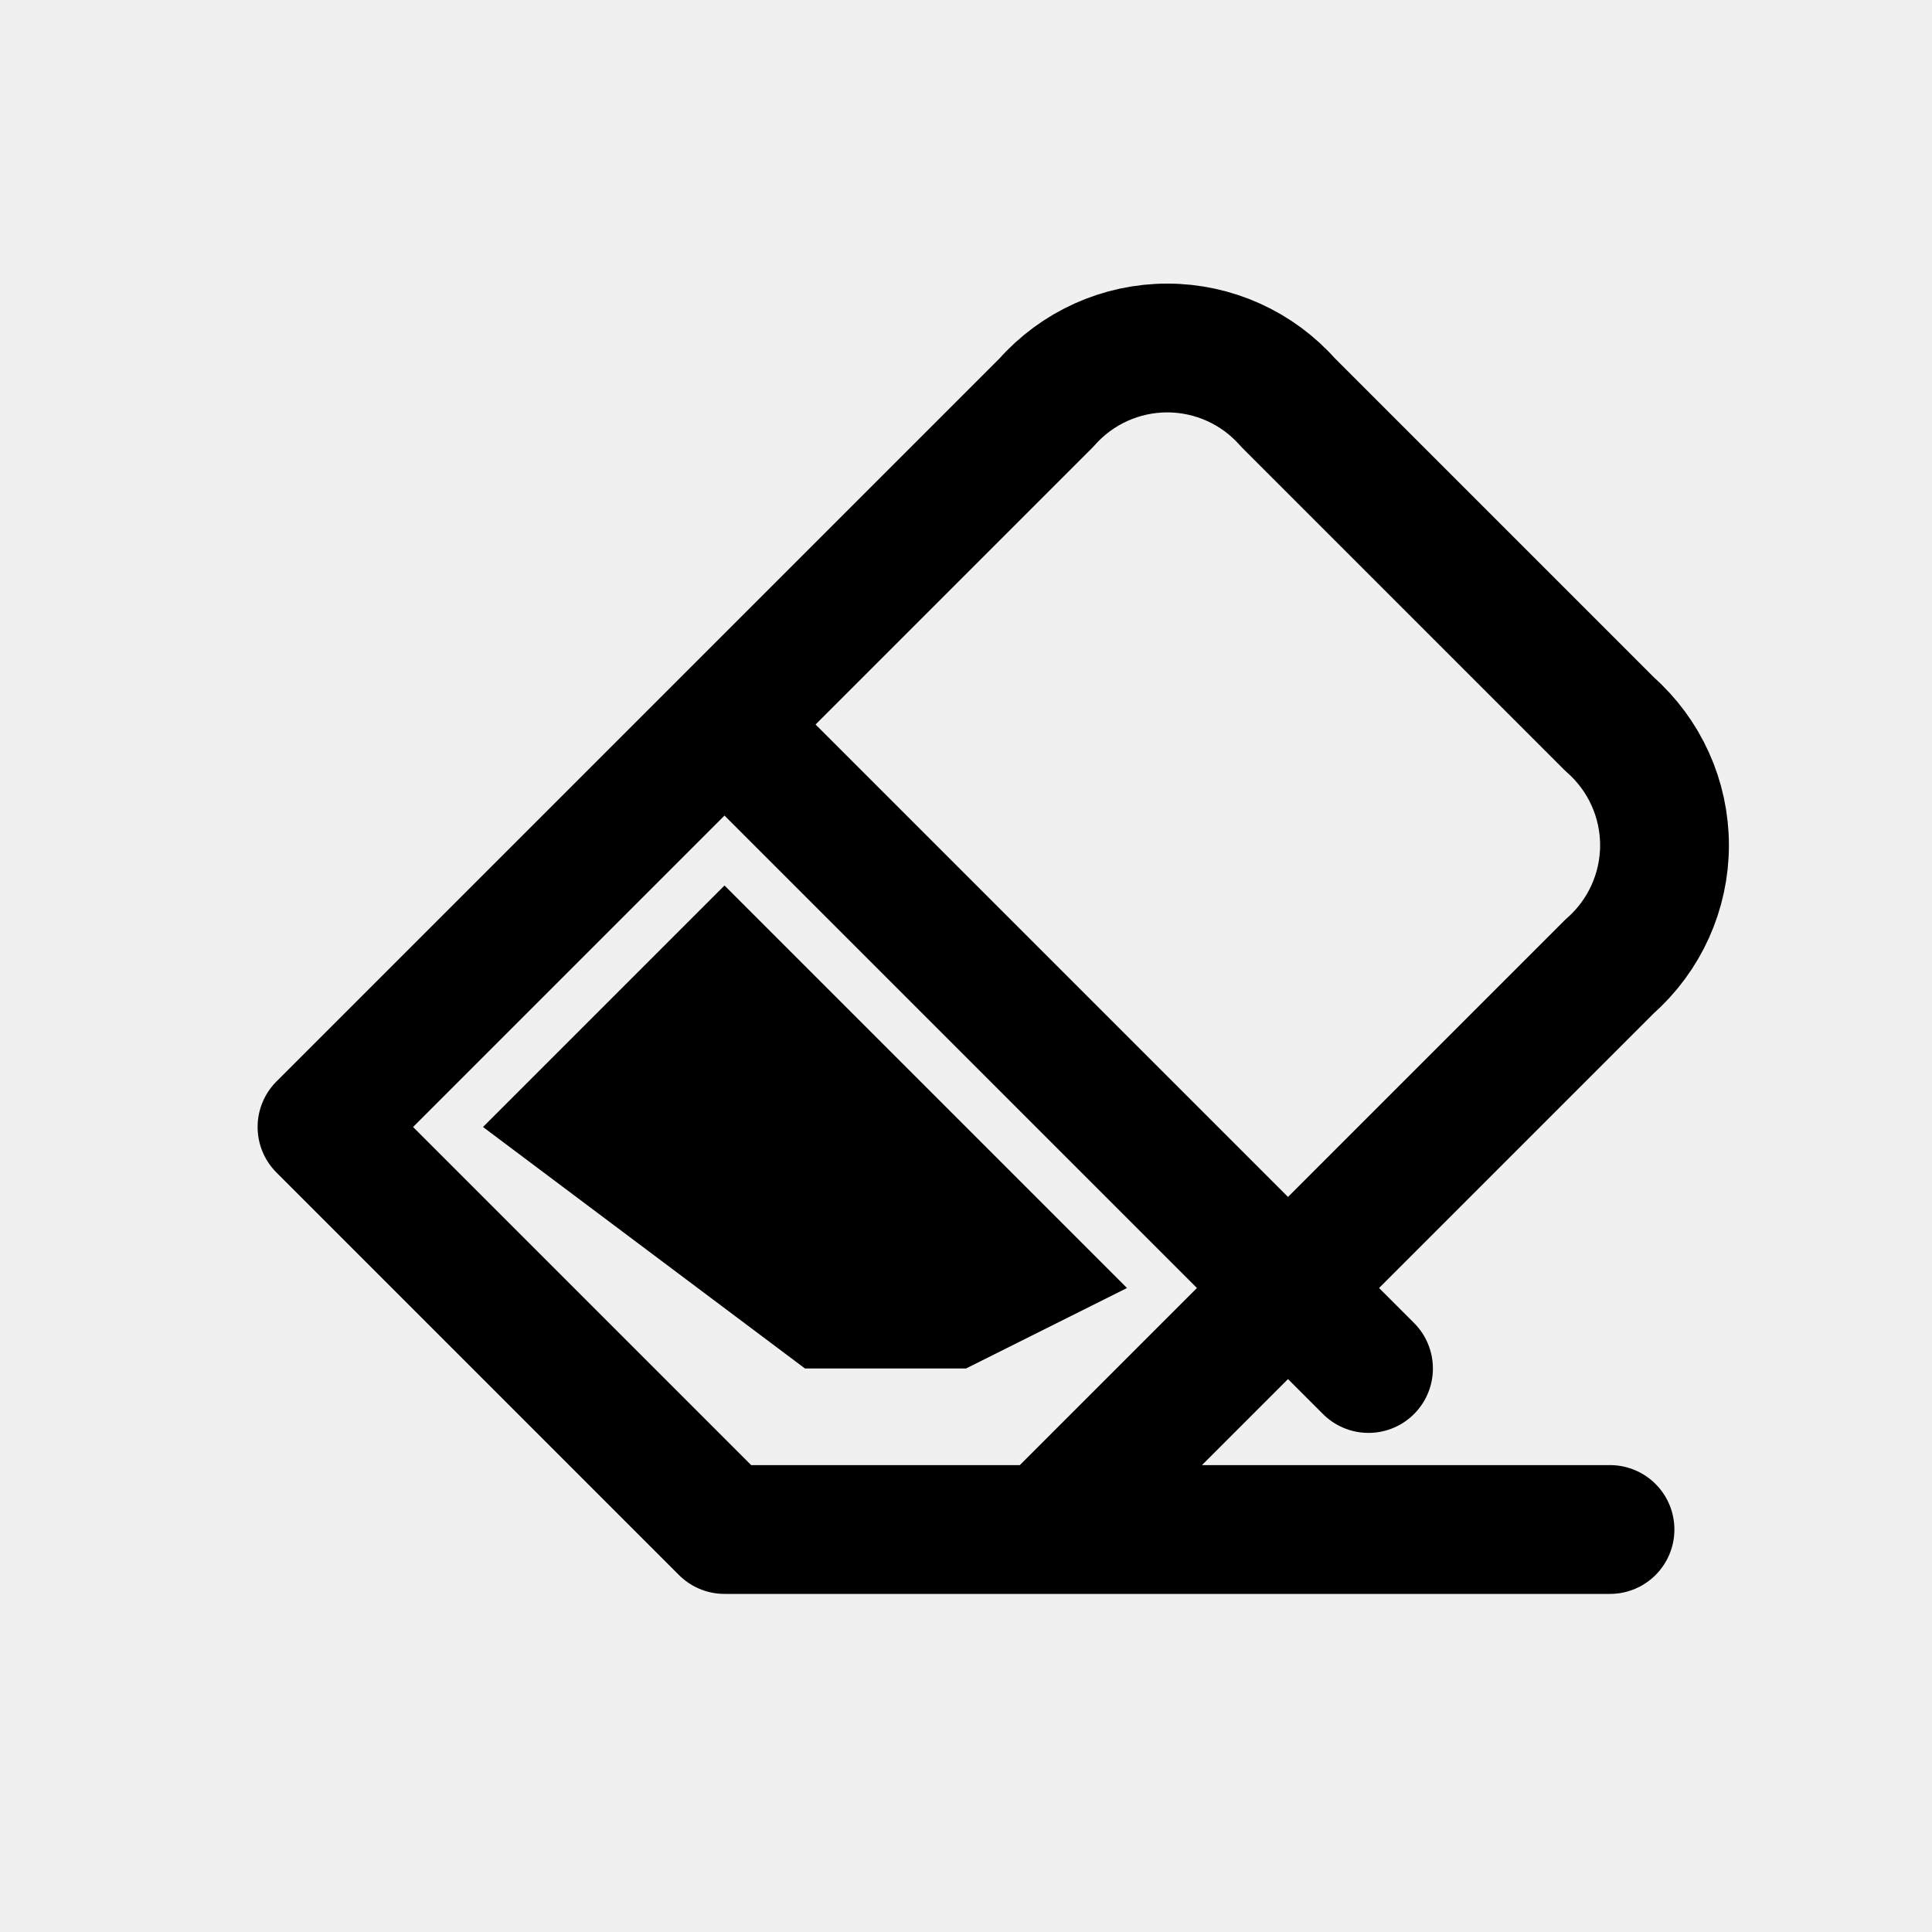
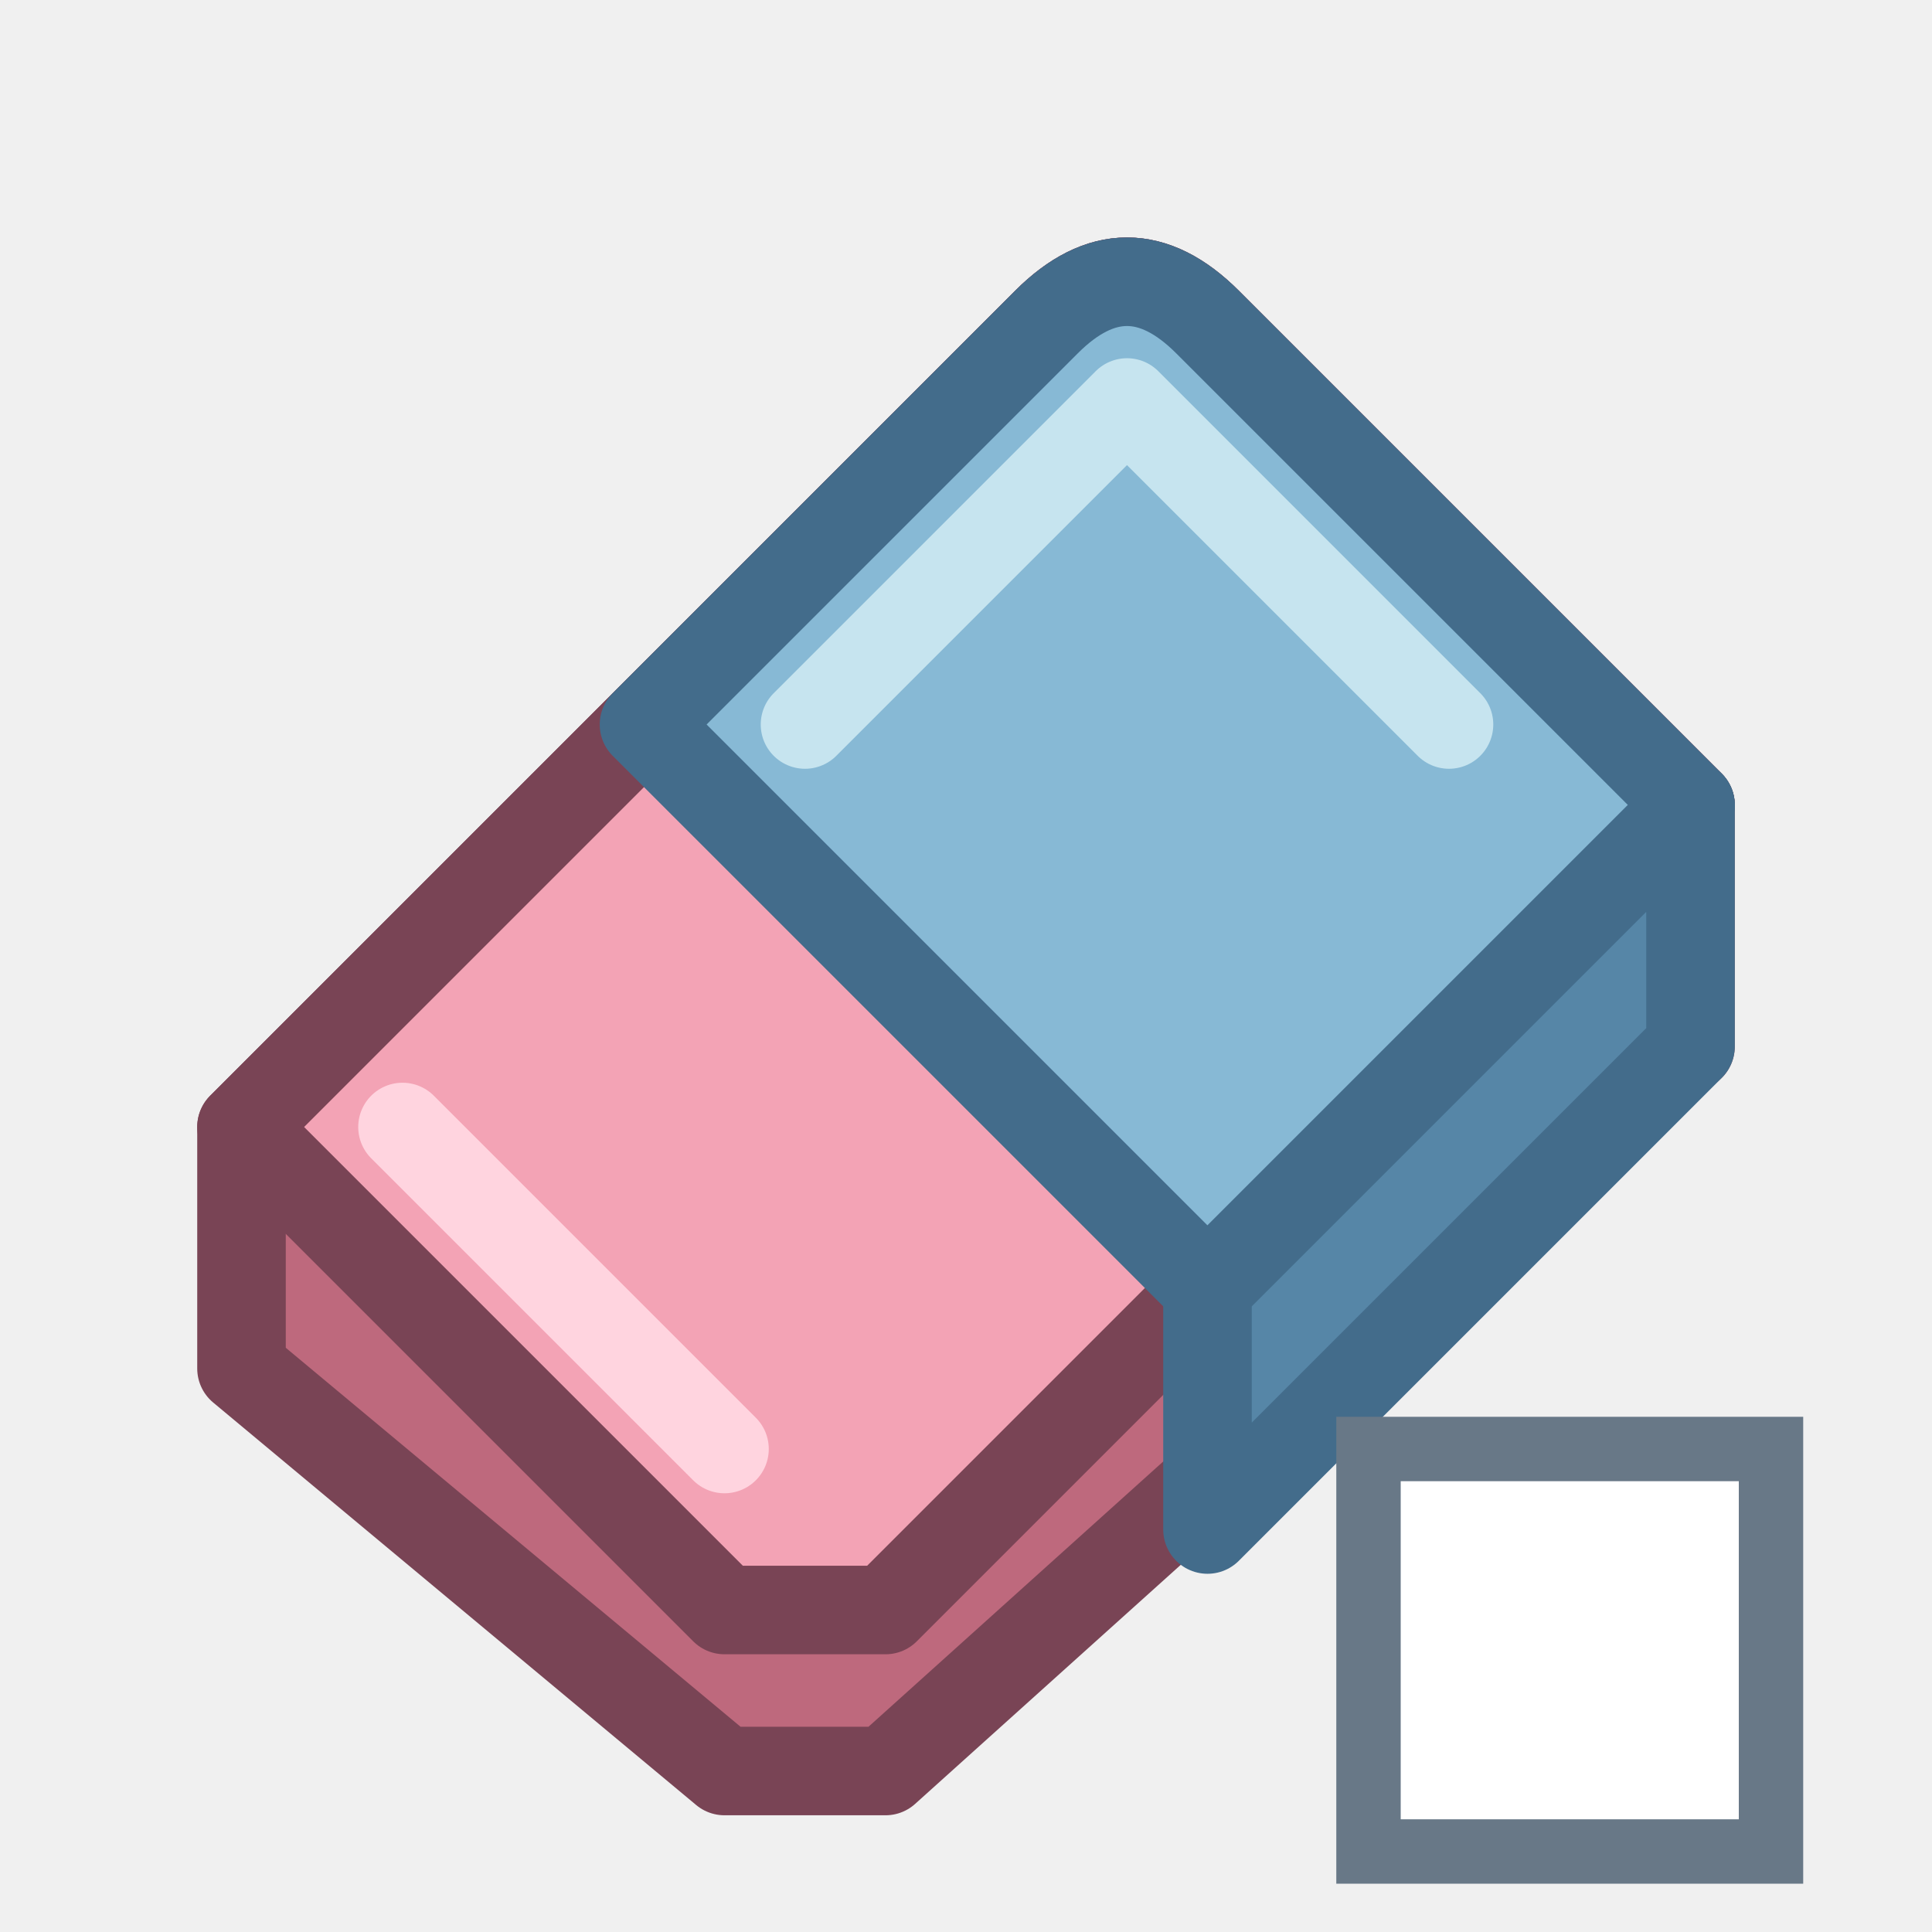
<svg xmlns="http://www.w3.org/2000/svg" width="24" height="24" viewBox="0 0 24 24">
-   <path d="M4 14 13 5a2 2 0 0 1 3 0l4 4a2 2 0 0 1 0 3l-7 7H9l-5-5Zm5-5 8 8M13 19h7" fill="none" stroke="#000000" stroke-width="1.6" stroke-linecap="round" stroke-linejoin="round" />
-   <path d="m6 14 3-3 5 5-2 1h-2Z" fill="#000000" />
+   <g stroke-linejoin="round" stroke-width="1.1">
+     <path d="M3 14 13 4q1-1 2 0l6 6v3L11 22H9l-6-5Z" fill="#be697d" stroke="#794455" />
+     <path d="M3 14 13 4q1-1 2 0l6 6-10 10H9Z" fill="#f3a3b5" stroke="#794455" />
+     <path d="m8 9 5-5q1-1 2 0l6 6-6 6Z" fill="#87b9d5" stroke="#436c8b" />
+     <path d="m15 16 6-6v3l-6 6Z" fill="#5686a7" stroke="#436c8b" />
+     <path d="m10 9 4-4 4 4" fill="none" stroke="#c6e4ef" stroke-linecap="round" />
+     <path d="m5 14 4 4" fill="none" stroke="#ffd4df" stroke-linecap="round" />
+   </g>
+   <path d="M17 18h5v5h-5Z" fill="#fff" stroke="#687887" stroke-width=".8" />
</svg>
